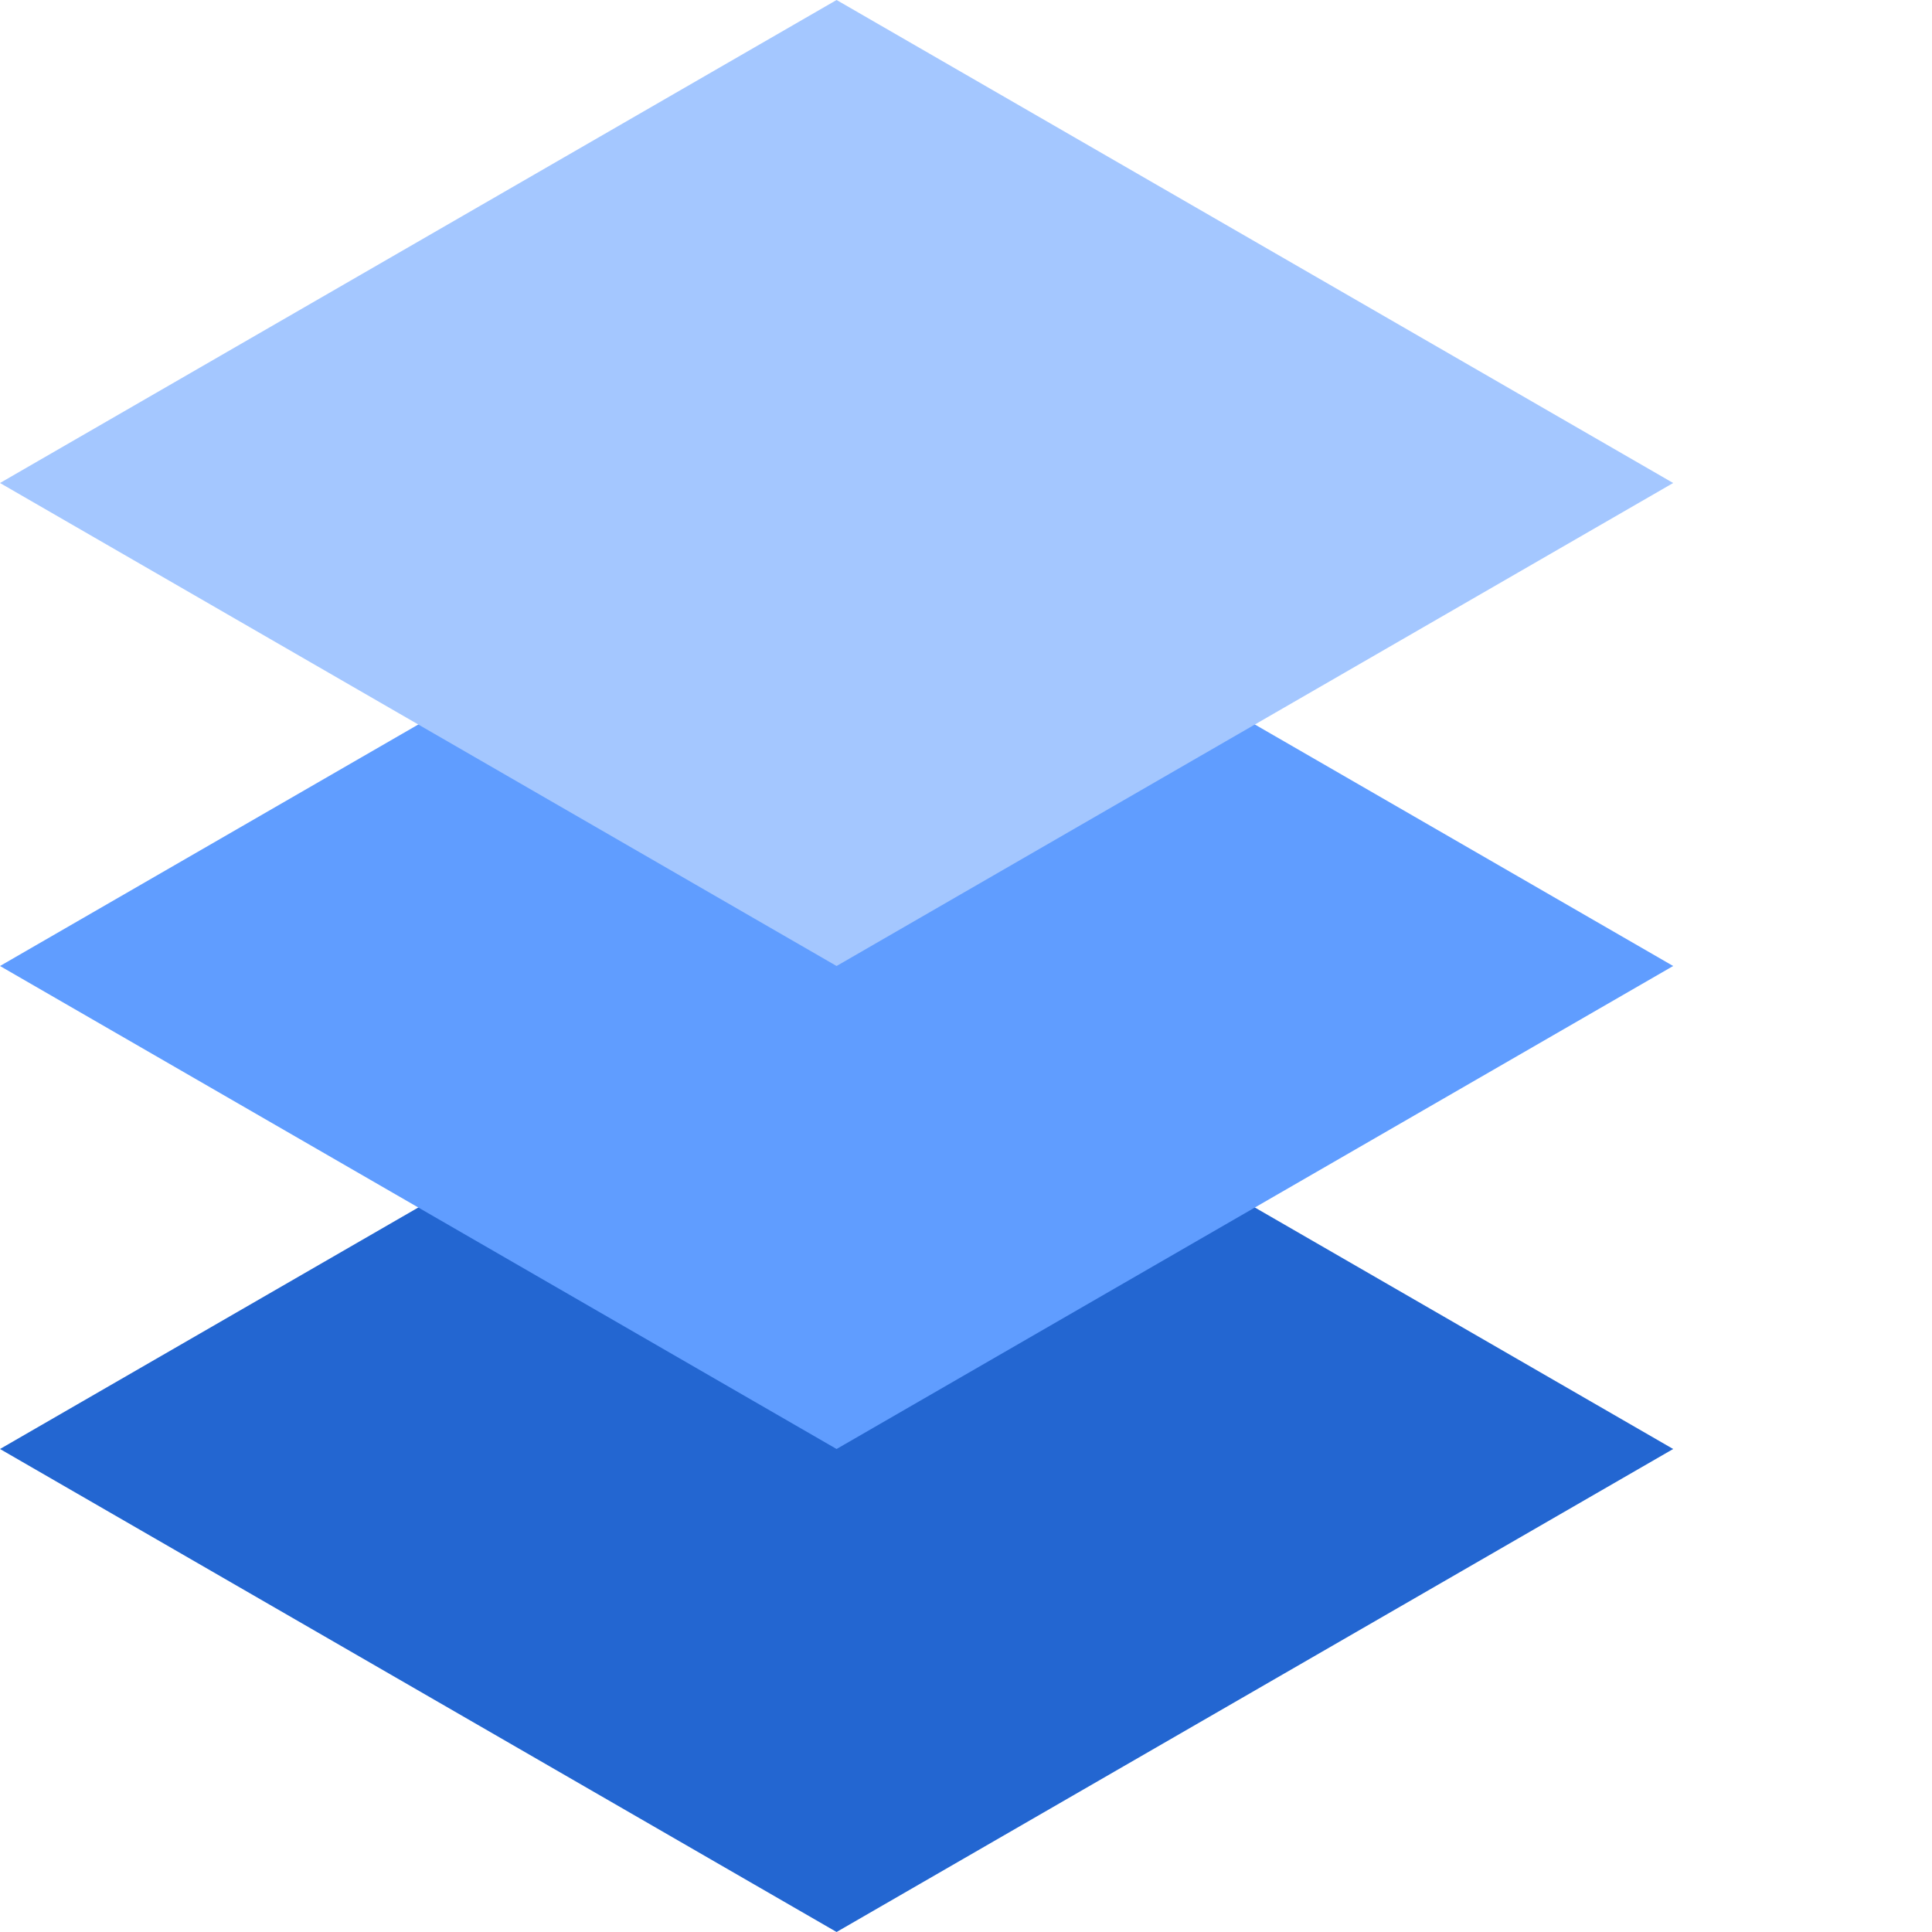
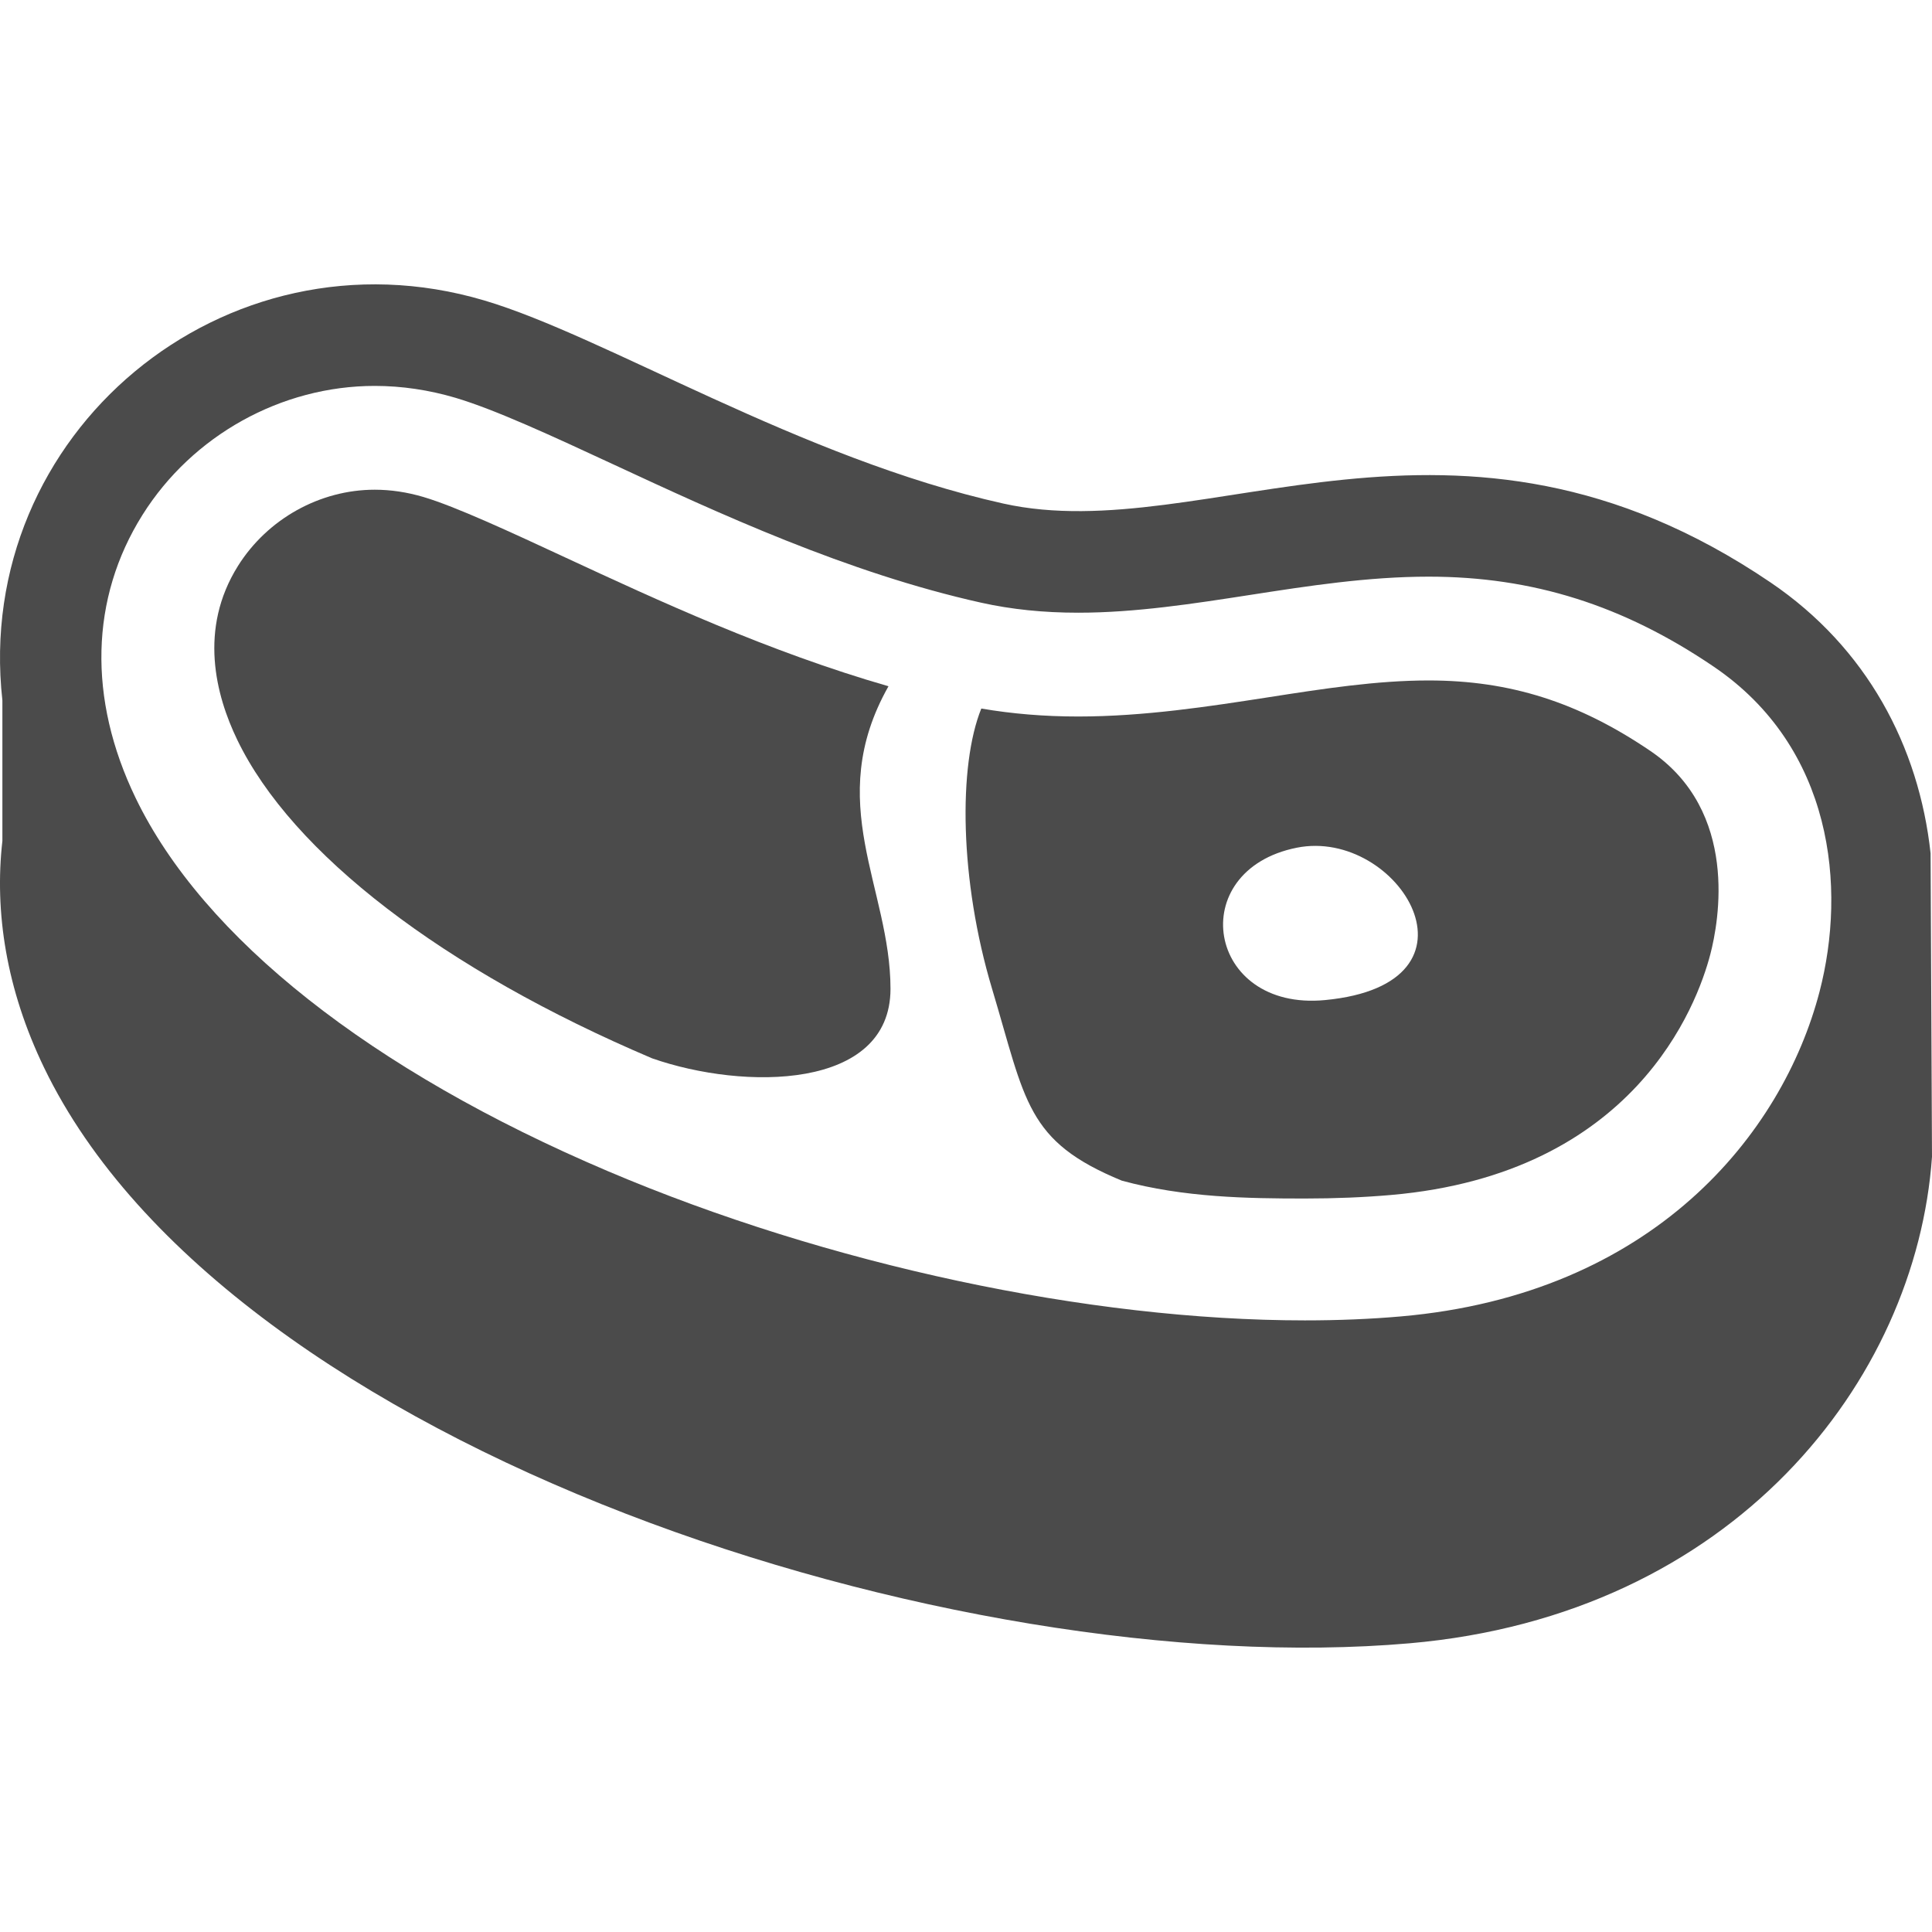
- <svg xmlns="http://www.w3.org/2000/svg" version="1.1" width="256" height="256" viewbox="0 0 949 256">
-   <path fill="#2366d1" d="M110.851 128L221.703 192L110.851 256L0 192Z" />
-   <path fill="#609dff" d="M110.851 64L221.703 128L110.851 192L0 128Z" />
-   <path fill="#a4c7ff" d="M110.851 0L221.703 64L110.851 128L0 64Z" />
+ <svg xmlns="http://www.w3.org/2000/svg" version="1.1" id="_x32_" x="0px" y="0px" viewBox="0 0 512 512" style="width: 256px; height: 256px; opacity: 1;" xml:space="preserve">
+   <style type="text/css">
+ 	.st0{fill:#4B4B4B;}
+ </style>
+   <g>
+     <path class="st0" d="M511.622,226.121c-3.08-28.33-16.904-54.468-42.368-71.742c-83.734-56.817-149.521-8.97-203.355-20.93   c-53.828-11.968-105.51-44.332-137.562-53.827C59.462,59.203-7.212,114.96,0.632,185.61v37.251   c-2.127,18.778,1.002,39.272,11.072,60.119c48.85,101.206,241.346,162.992,361.847,152.51   c85.731-7.458,134.275-69.474,138.448-128.928C512,306.562,511.622,228.15,511.622,226.121z M482.2,262.798   c-9.849,37.792-44.168,80.252-110.973,86.067c-8.025,0.706-16.568,1.051-25.414,1.051c-57.392,0-126.448-14.777-184.694-39.534   C98.298,283.686,53.843,248.554,35.937,211.46c-12.691-26.285-12.042-52.916,1.815-74.995   c13.233-21.094,36.824-34.195,61.556-34.195c7.122,0,14.317,1.06,21.382,3.146c10.654,3.171,25.833,10.219,41.908,17.677   c27.558,12.798,61.852,28.717,97.46,36.635c8.017,1.774,16.428,2.645,25.694,2.645c15.171,0,30.598-2.398,45.514-4.706   c15.369-2.383,31.263-4.847,47.338-4.847c27.574,0,51.568,7.574,75.536,23.838C485.773,198.12,489.379,235.223,482.2,262.798z" style="fill: rgb(75, 75, 75);" />
+     <path class="st0" d="M235.457,181.864c-31.797-9.159-61.121-22.745-85.451-34.039c-14.391-6.686-29.258-13.594-37.81-16.124   c-4.312-1.273-8.641-1.922-12.888-1.922c-14.539,0-28.412,7.738-36.232,20.182c-10.49,16.724-5.906,34.294-0.198,46.106   c14.531,30.12,54.607,60.883,109.93,84.4c24.305,8.493,63.182,8.493,63.182-18.425   C235.991,235.313,218.051,212.691,235.457,181.864z" style="fill: rgb(75, 75, 75);" />
+     <path class="st0" d="M437.35,198.998c-19.032-12.912-37.152-18.67-58.746-18.67c-13.751,0-27.814,2.168-42.754,4.501   c-15.286,2.366-32.619,5.052-50.098,5.052c-9.06,0-17.529-0.714-25.694-2.11c-6.128,15.097-5.774,45.522,2.85,74.271   c8.97,29.899,8.97,40.372,34.393,50.846c16.444,4.476,33.34,4.732,48.512,4.732c7.96,0,15.632-0.313,22.819-0.937   c64.563-5.618,81.098-50.27,84.63-63.824C455.496,244.267,460.95,215.016,437.35,198.998z M351.128,265.032   c-31.395,2.99-37.383-34.384-7.475-40.38C370.686,219.246,396.173,260.744,351.128,265.032z" style="fill: rgb(75, 75, 75);" />
+   </g>
</svg>
